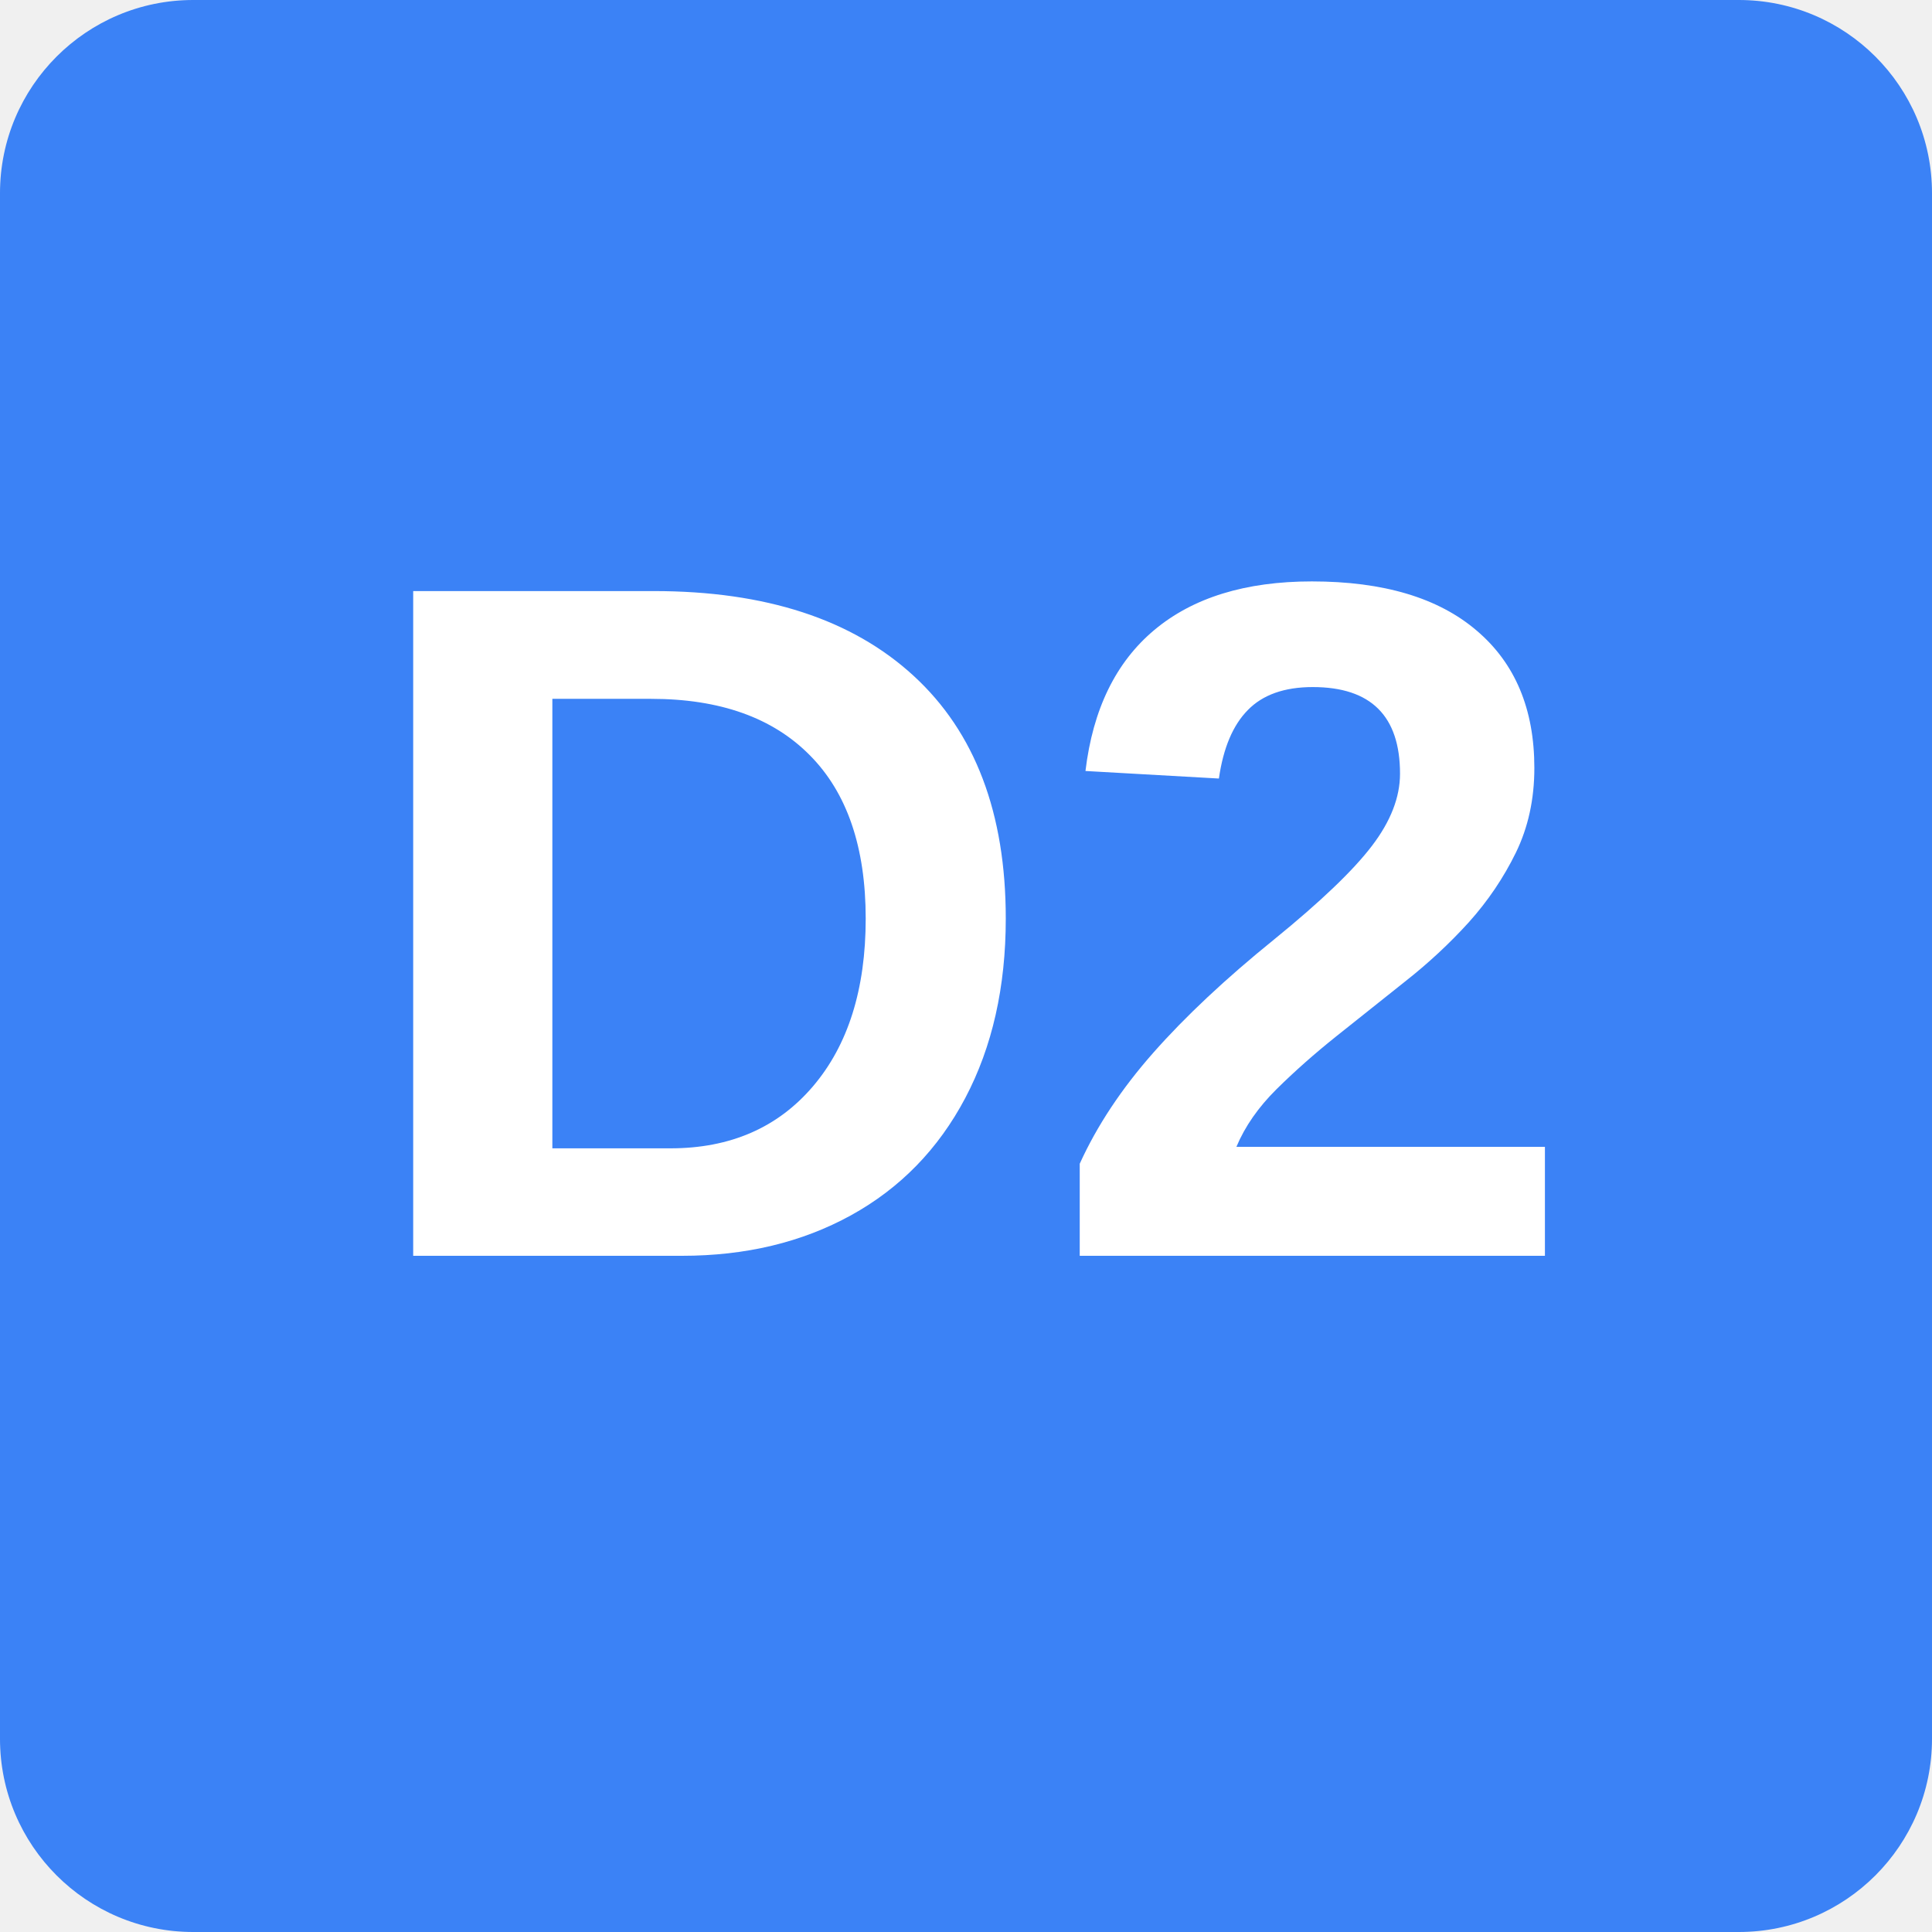
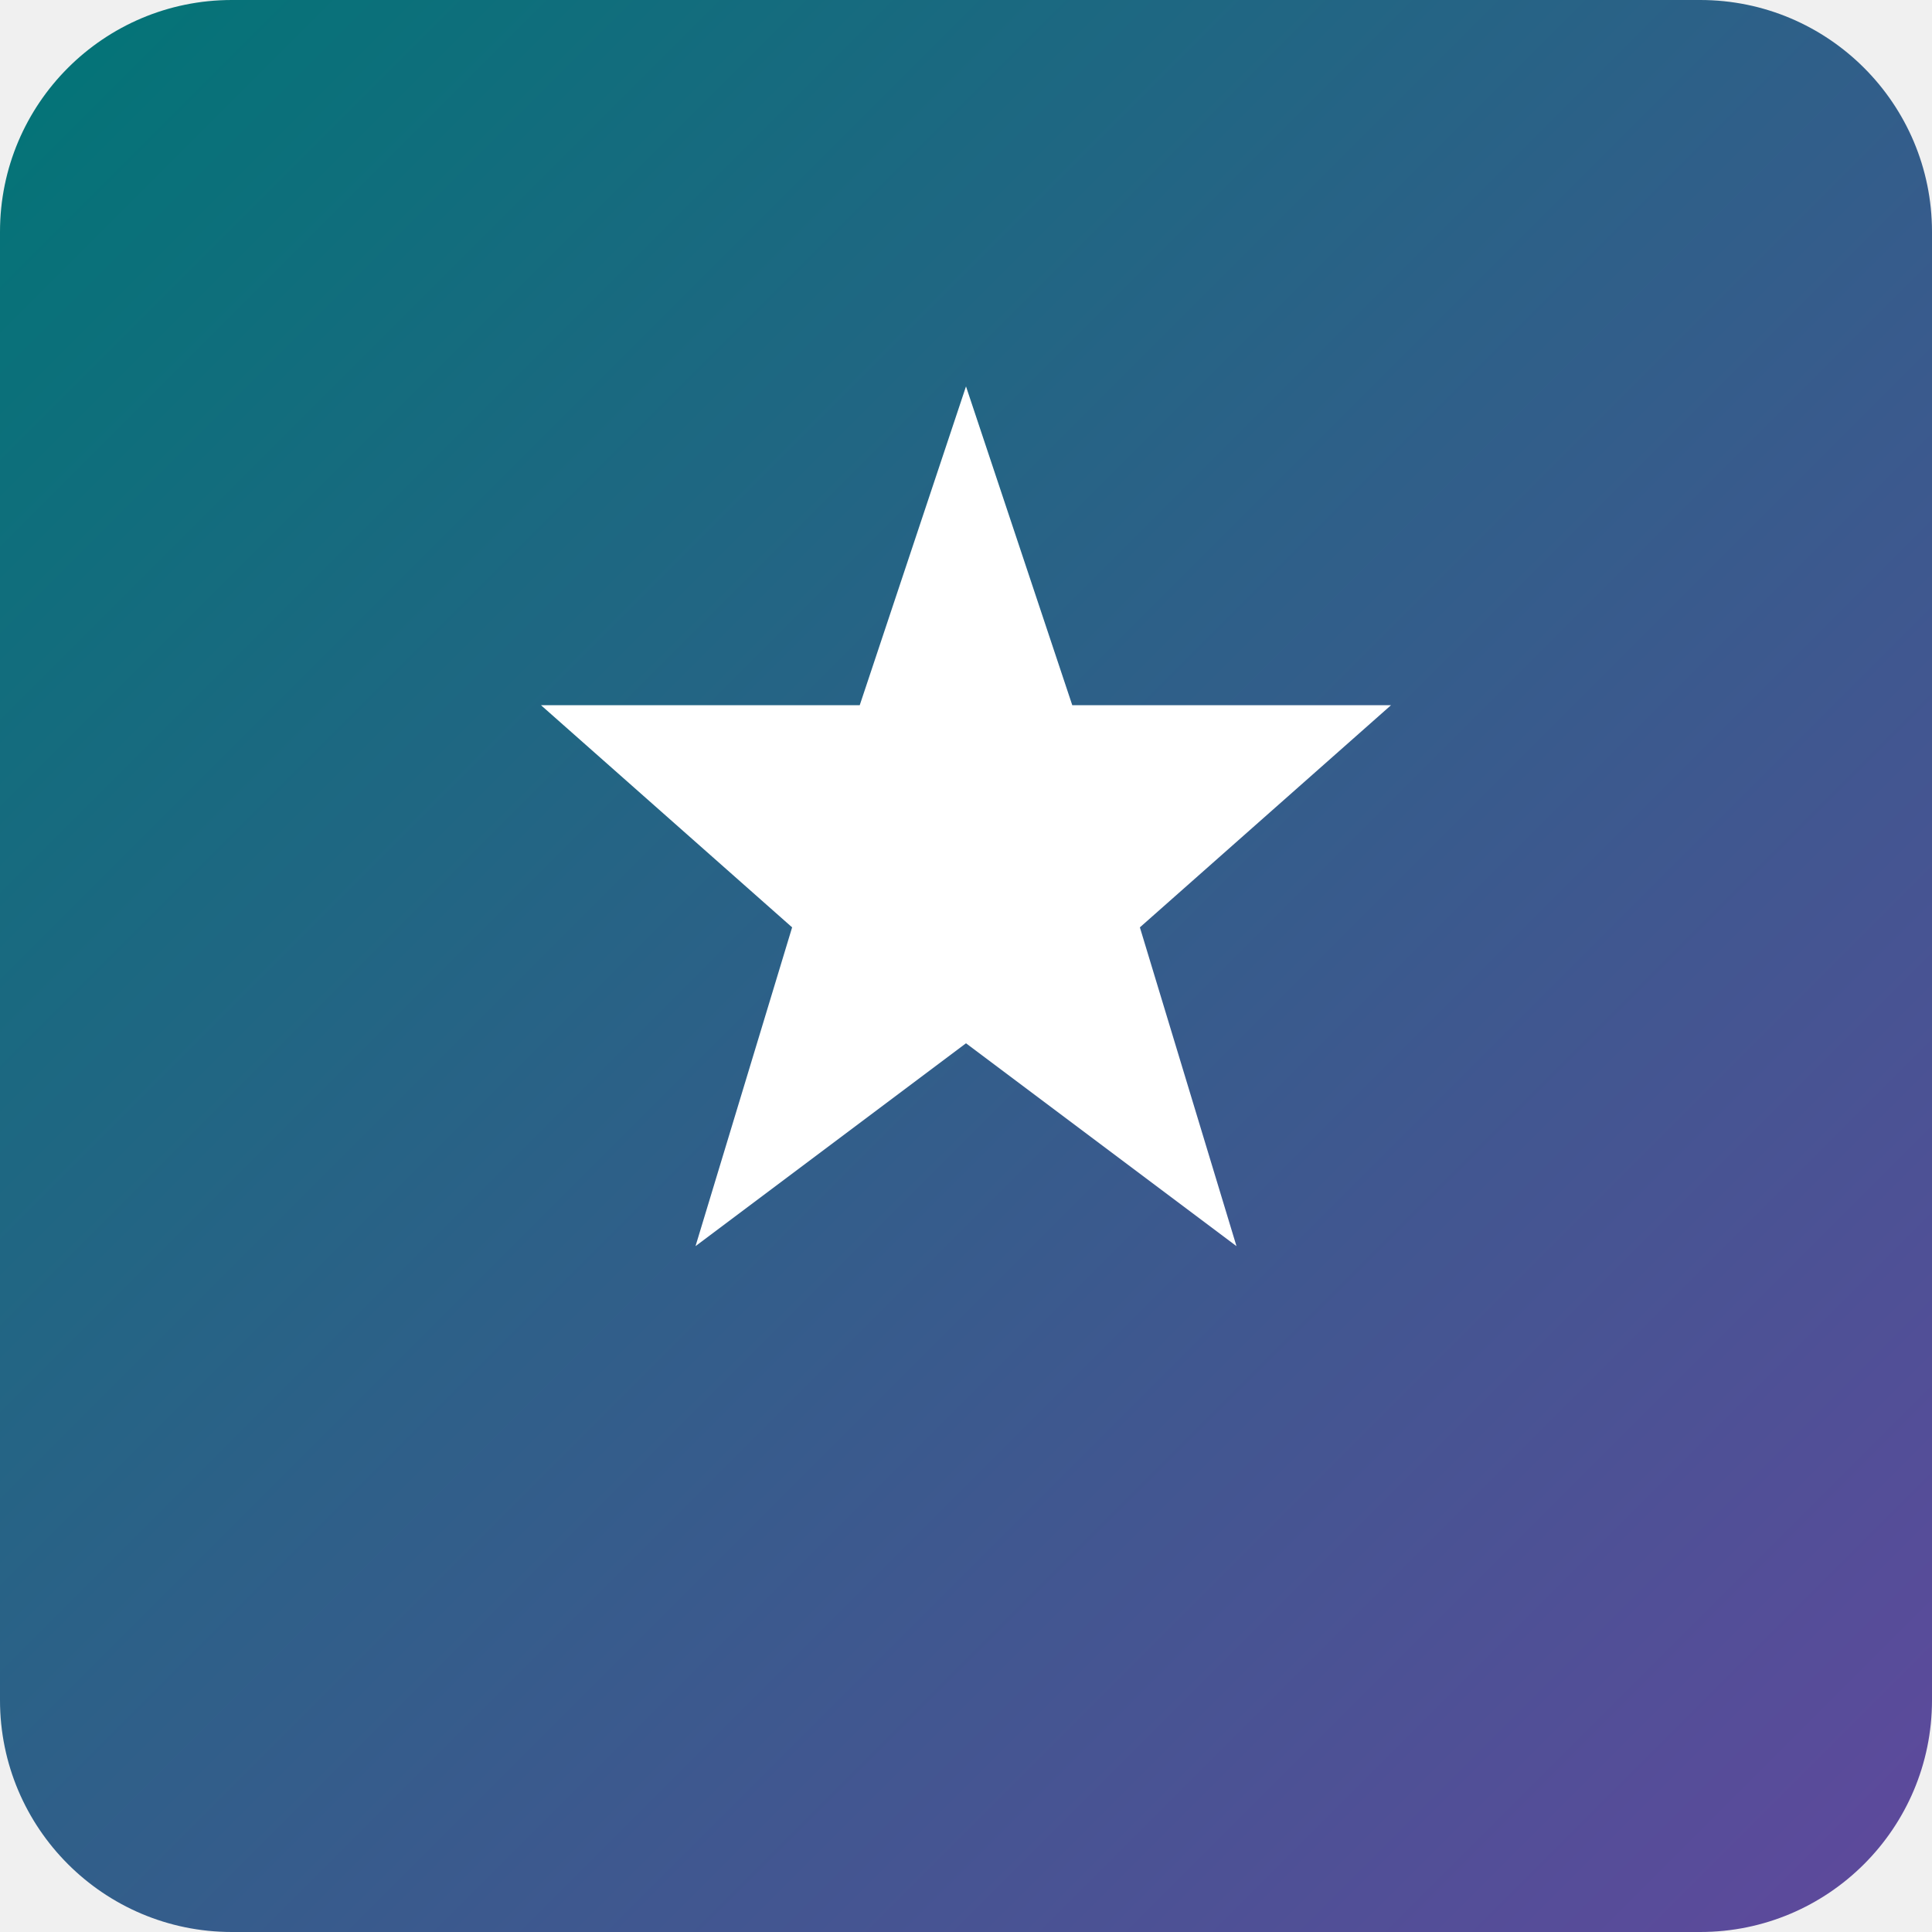
<svg xmlns="http://www.w3.org/2000/svg" viewBox="0 0 100 100">
-   <rect width="100" height="100" rx="10" fill="#3b82f6" />
-   <text x="50" y="65" font-family="Arial, sans-serif" font-size="50" font-weight="bold" fill="white" text-anchor="middle">D2</text>
+   <defs>
+     <linearGradient id="brandGradient" x1="0%" y1="0%" x2="100%" y2="100%">
+       <stop offset="0%" style="stop-color:#017576" />
+       <stop offset="100%" style="stop-color:#60489d" />
+     </linearGradient>
+   </defs>
+   <rect width="100" height="100" rx="12" fill="url(#brandGradient)" />
+   <path fill="white" d="M50 20l5.5 16.5H72L59 48l5 16.5L50 54l-14 10.5L41 48 28 36.5h16.5L50 20z" />
</svg>
